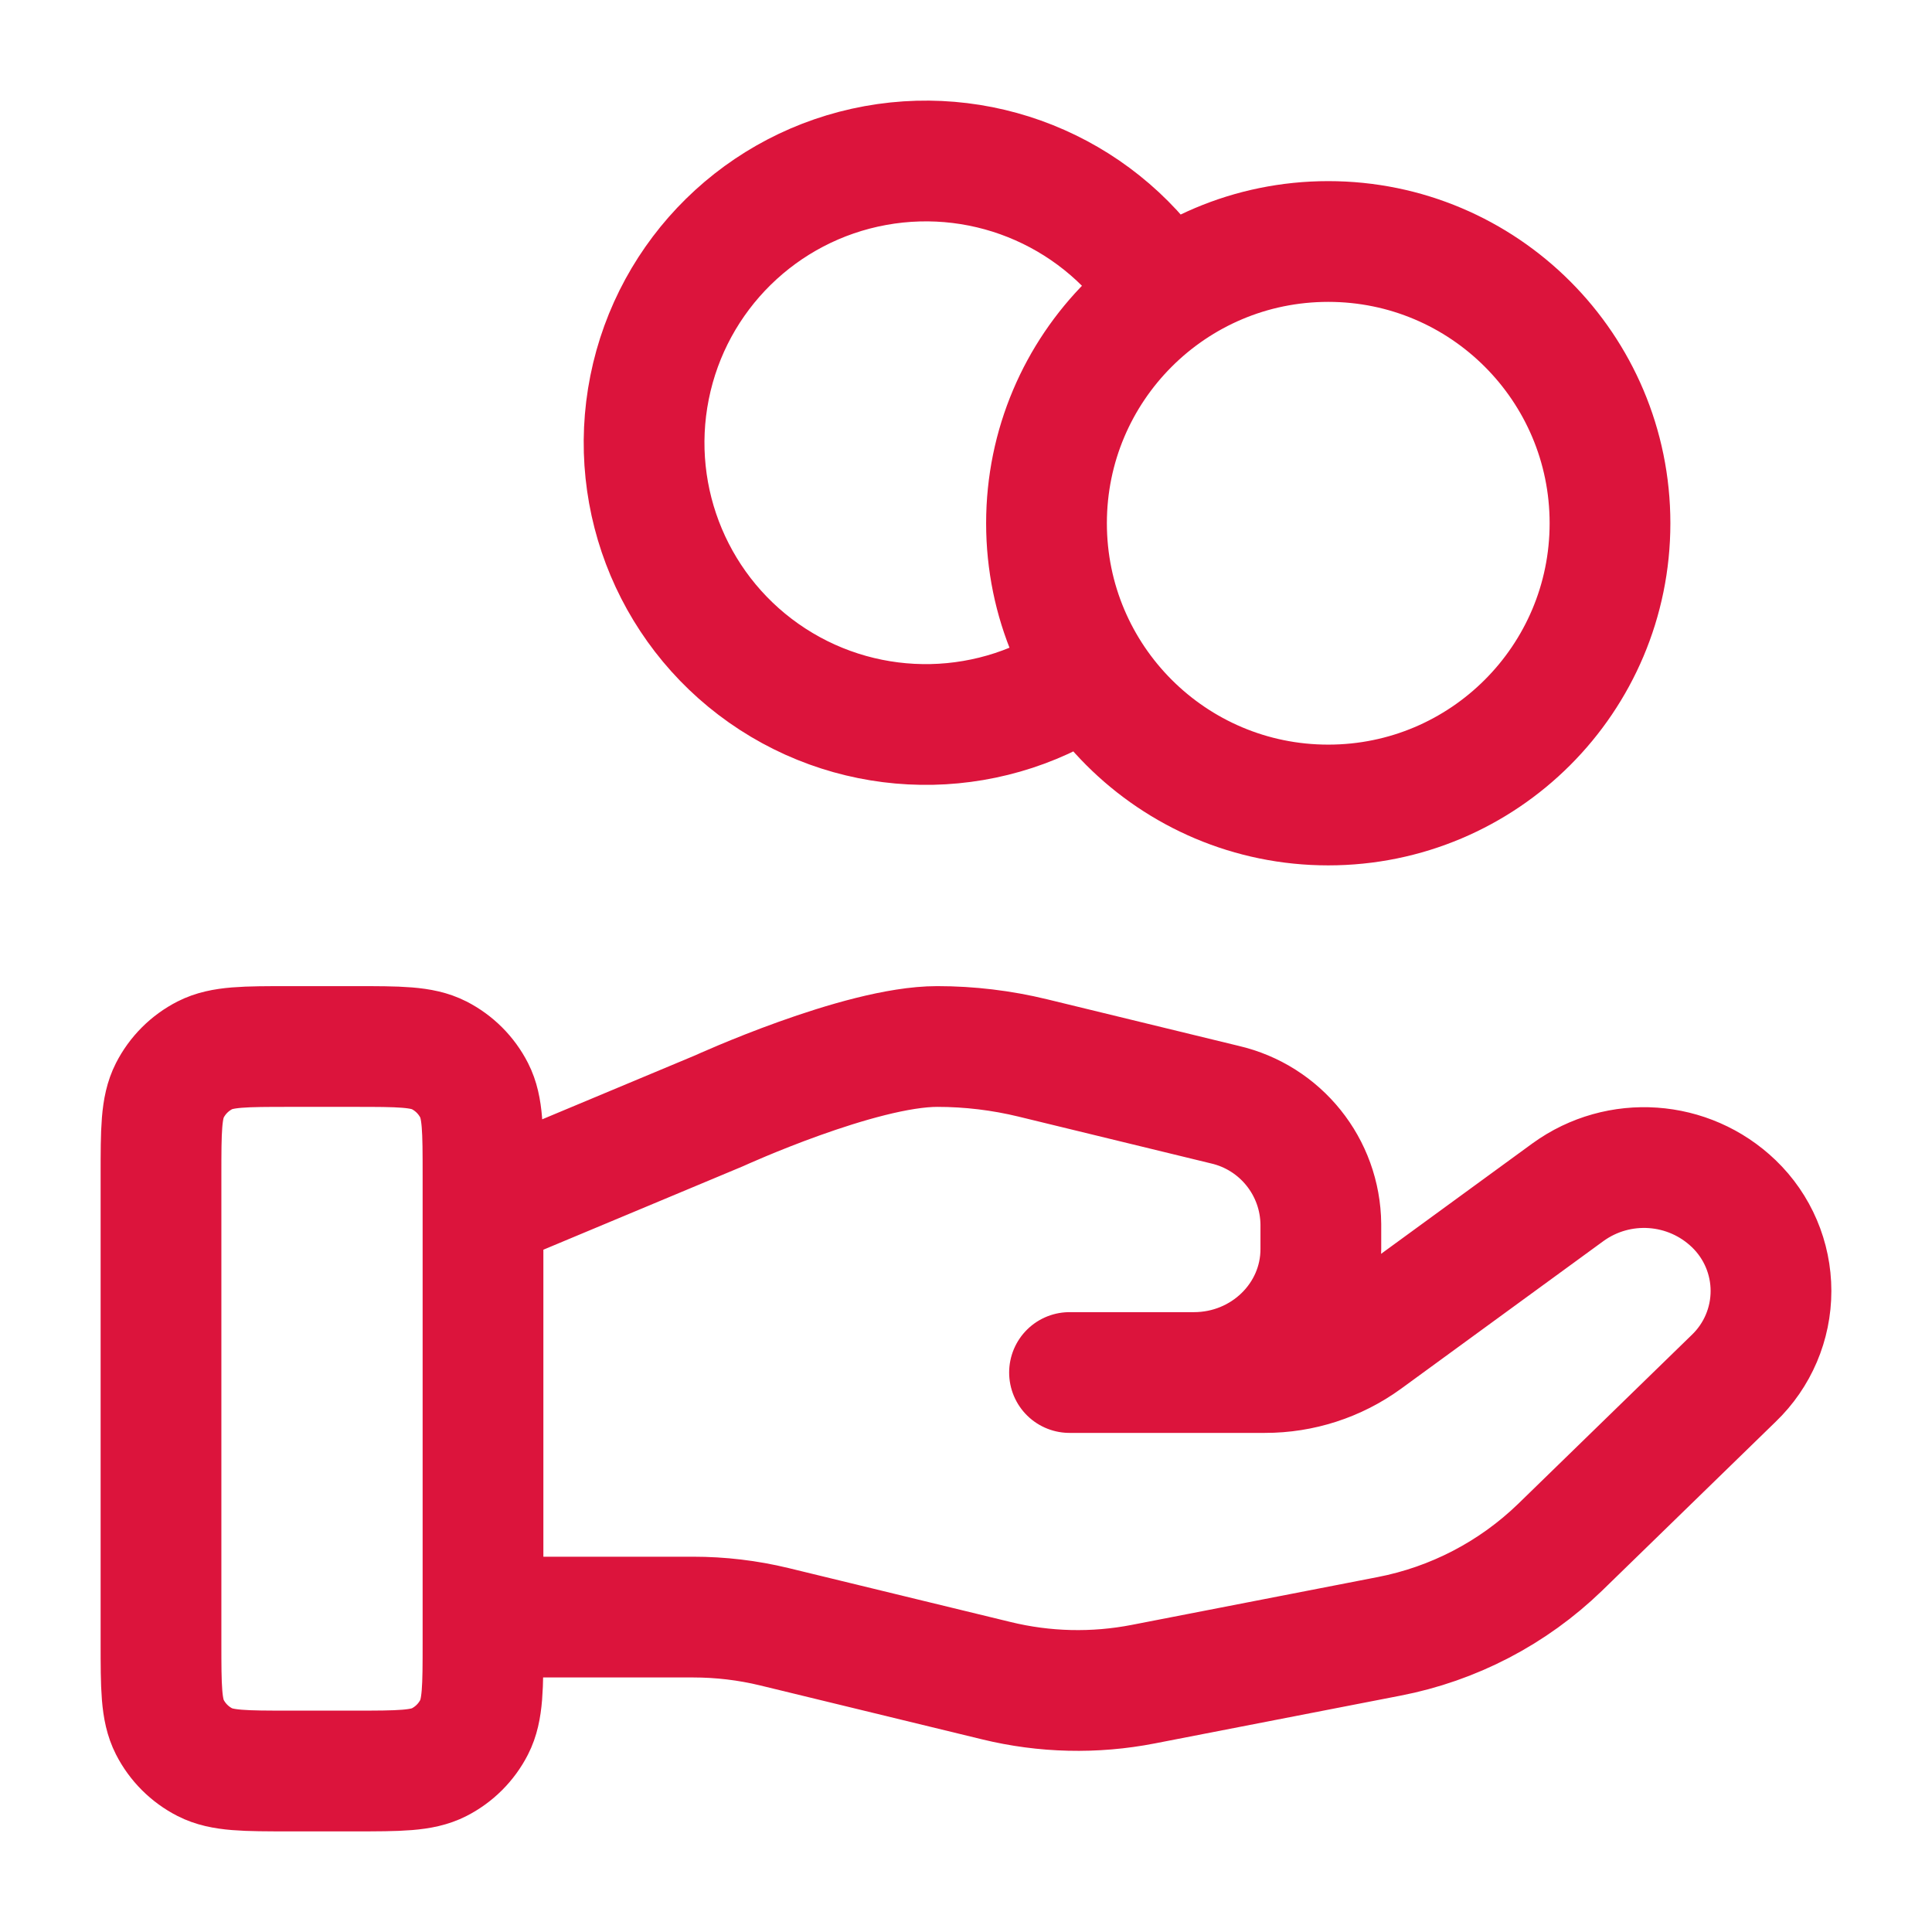
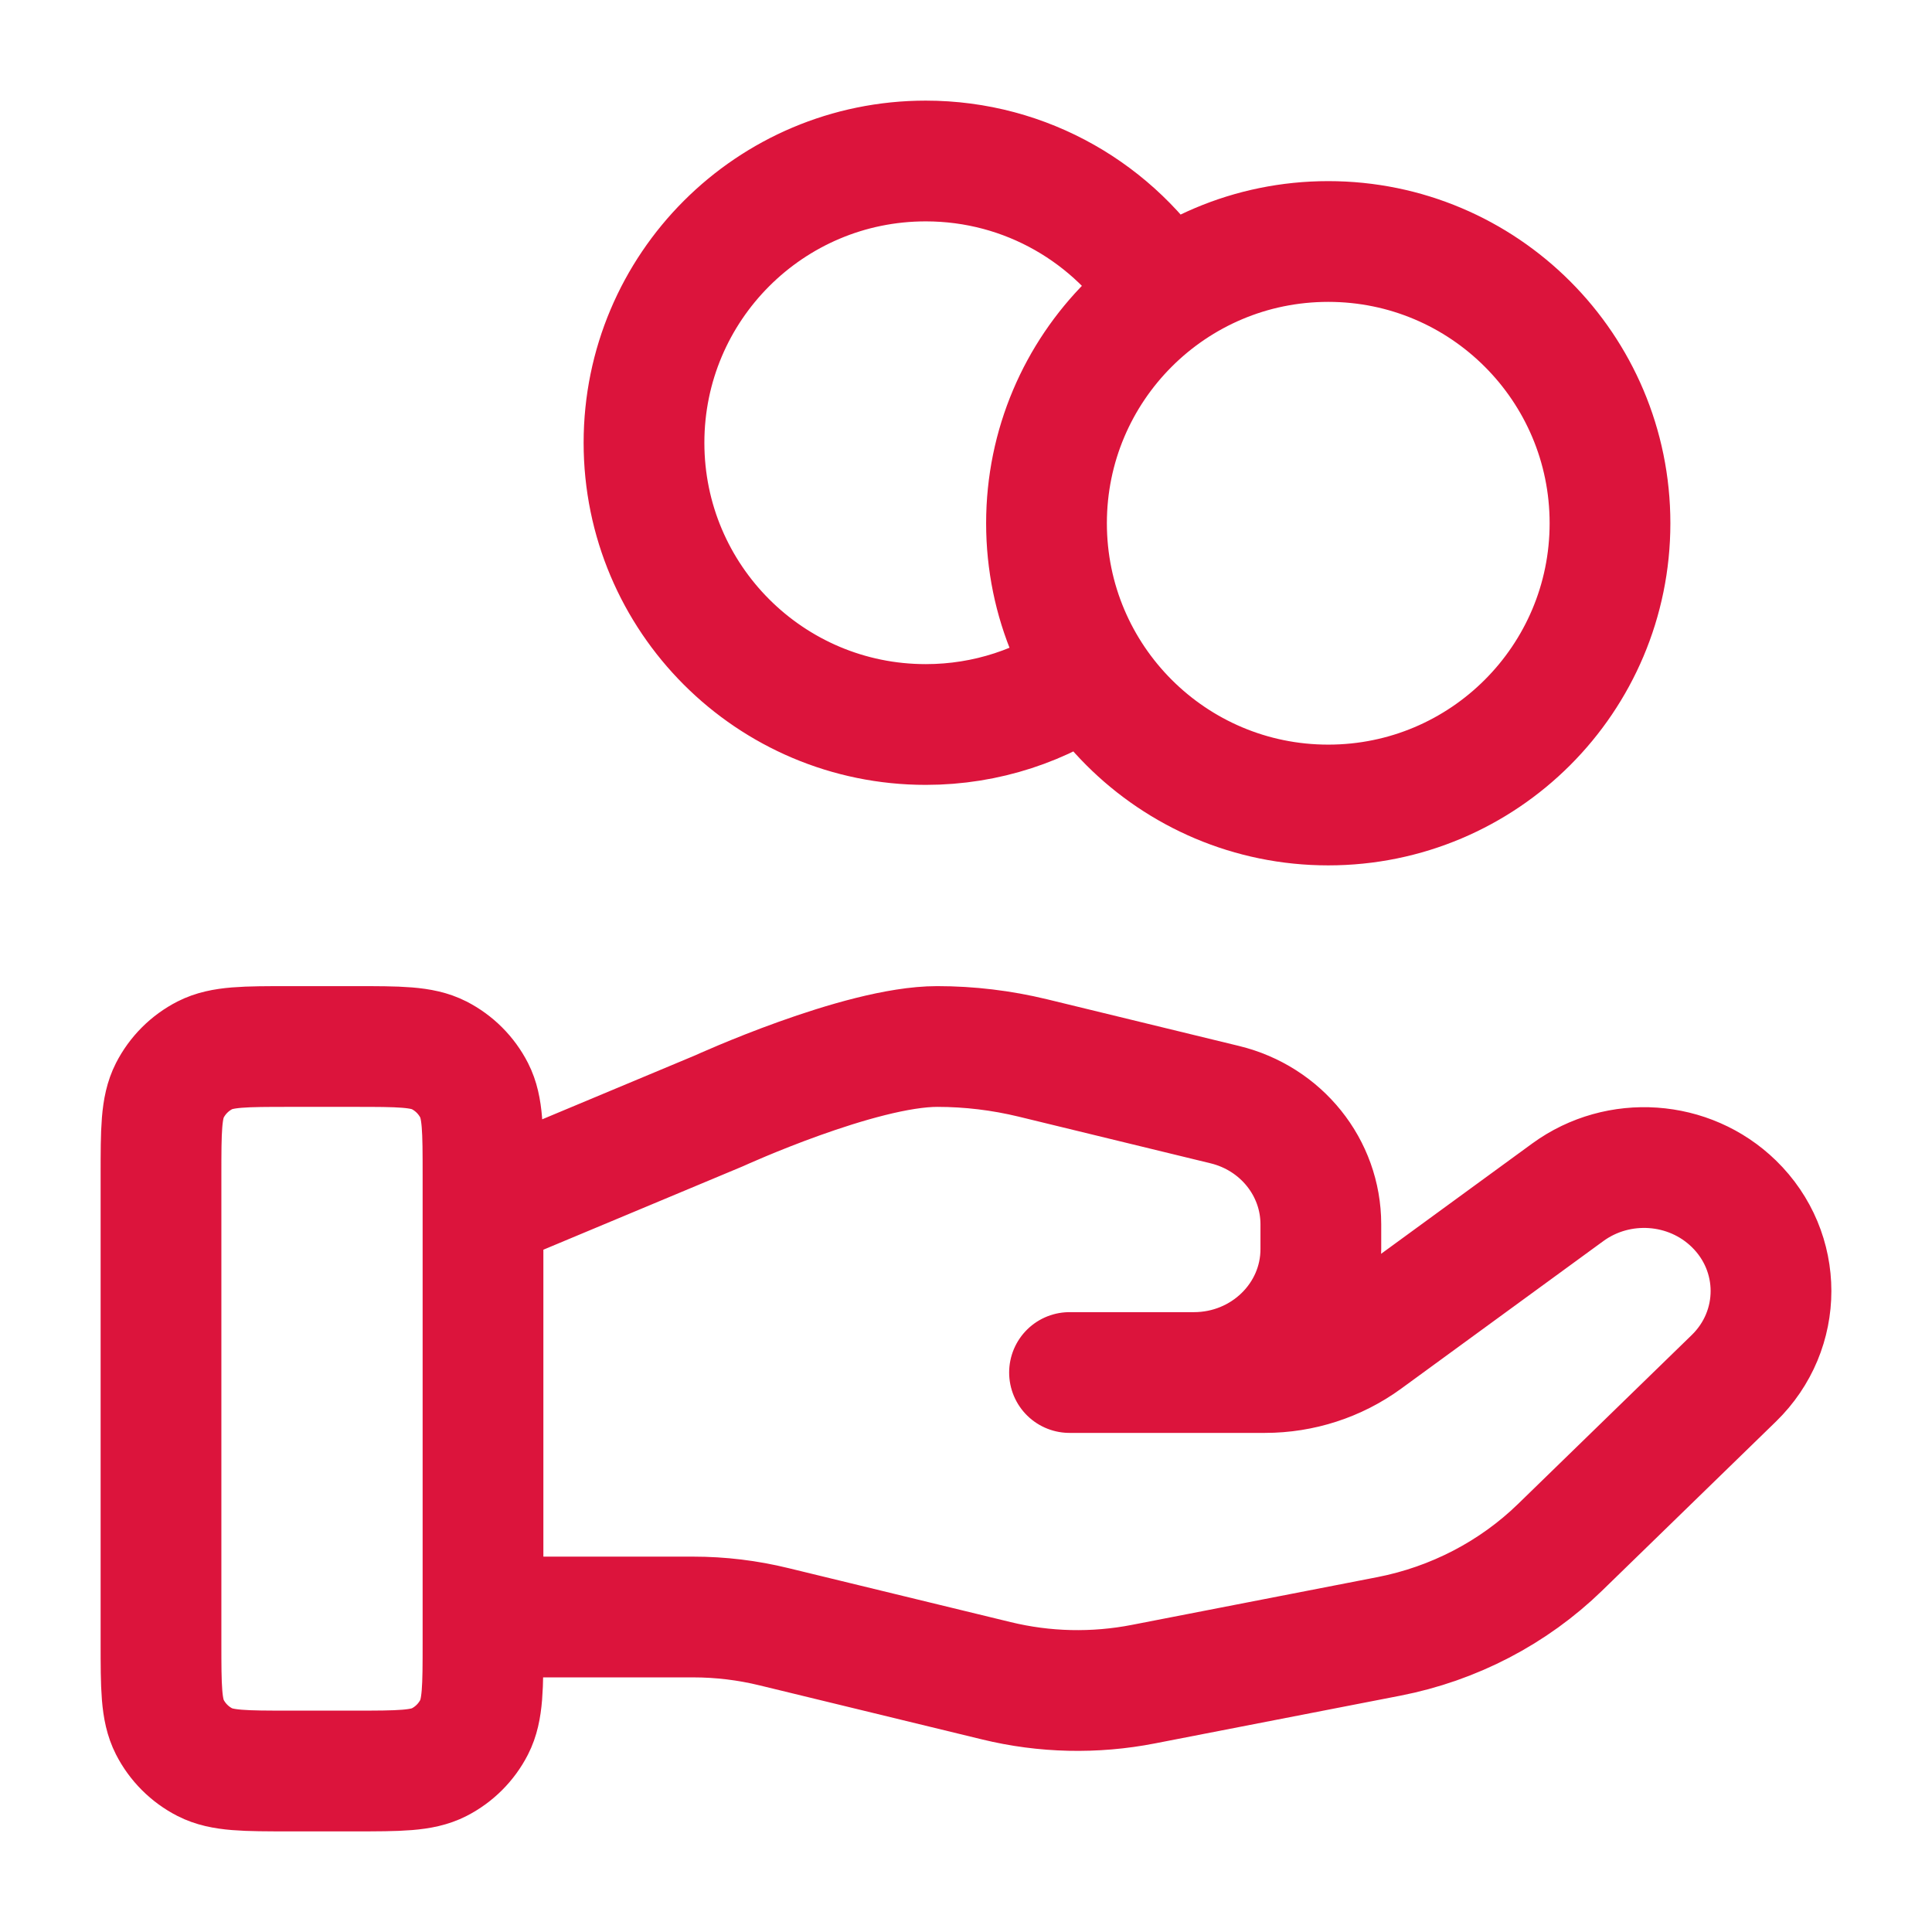
- <svg xmlns="http://www.w3.org/2000/svg" width="24" height="24" fill="none">
-   <path d="M13.53 8.352a3.5 3.5 0 1 1 .941-4.704M6 20.088h2.61c.34 0 .679.04 1.009.12l2.758.67a4.26 4.26 0 0 0 1.826.043l3.05-.593a4.204 4.204 0 0 0 2.127-1.107l2.158-2.1a1.503 1.503 0 0 0 0-2.168 1.61 1.61 0 0 0-2.06-.143l-2.515 1.835a2.12 2.12 0 0 1-1.25.405h-2.427 1.545c.871 0 1.577-.687 1.577-1.534v-.307a1.54 1.54 0 0 0-1.194-1.487l-2.385-.58A5.03 5.03 0 0 0 11.643 13c-.965 0-2.711.799-2.711.799L6 15.025M20 6.5a3.5 3.5 0 1 1-7 0 3.5 3.5 0 0 1 7 0ZM2 14.6v5.8c0 .56 0 .84.109 1.054a1 1 0 0 0 .437.437C2.76 22 3.04 22 3.6 22h.8c.56 0 .84 0 1.054-.109a1 1 0 0 0 .437-.437C6 21.24 6 20.96 6 20.4v-5.8c0-.56 0-.84-.109-1.054a1 1 0 0 0-.437-.437C5.24 13 4.96 13 4.4 13h-.8c-.56 0-.84 0-1.054.109a1 1 0 0 0-.437.437C2 13.76 2 14.04 2 14.6Z" stroke="#DC143C" stroke-width="1.5" stroke-linecap="round" stroke-linejoin="round" />
+ <svg xmlns="http://www.w3.org/2000/svg" width="24" height="24" viewBox="0 0 24 24" fill="none">
+   <path d="M13.53 8.352C12.957 8.76 12.257 9 11.5 9C9.567 9 8 7.433 8 5.5C8 3.567 9.567 2 11.5 2C12.753 2 13.852 2.658 14.47 3.648M6 20.087H8.61C8.951 20.087 9.289 20.128 9.619 20.209L12.377 20.879C12.975 21.025 13.599 21.039 14.204 20.921L17.253 20.328C18.058 20.171 18.8 19.785 19.38 19.221L21.538 17.122C22.154 16.523 22.154 15.552 21.538 14.953C20.983 14.413 20.105 14.353 19.477 14.81L16.963 16.645C16.602 16.908 16.164 17.05 15.714 17.05H13.286L14.831 17.05C15.702 17.05 16.408 16.363 16.408 15.516V15.209C16.408 14.505 15.916 13.892 15.214 13.722L12.829 13.142C12.44 13.048 12.043 13 11.643 13C10.678 13 8.932 13.799 8.932 13.799L6 15.025M20 6.5C20 8.433 18.433 10 16.5 10C14.567 10 13 8.433 13 6.5C13 4.567 14.567 3 16.5 3C18.433 3 20 4.567 20 6.5ZM2 14.6L2 20.4C2 20.96 2 21.24 2.109 21.454C2.205 21.642 2.358 21.795 2.546 21.891C2.76 22 3.04 22 3.6 22H4.4C4.96 22 5.24 22 5.454 21.891C5.642 21.795 5.795 21.642 5.891 21.454C6 21.24 6 20.96 6 20.4V14.6C6 14.04 6 13.76 5.891 13.546C5.795 13.358 5.642 13.205 5.454 13.109C5.24 13 4.96 13 4.4 13L3.6 13C3.04 13 2.76 13 2.546 13.109C2.358 13.205 2.205 13.358 2.109 13.546C2 13.76 2 14.04 2 14.6Z" stroke="#DC143C" stroke-width="1.5" stroke-linecap="round" stroke-linejoin="round" />
</svg>
